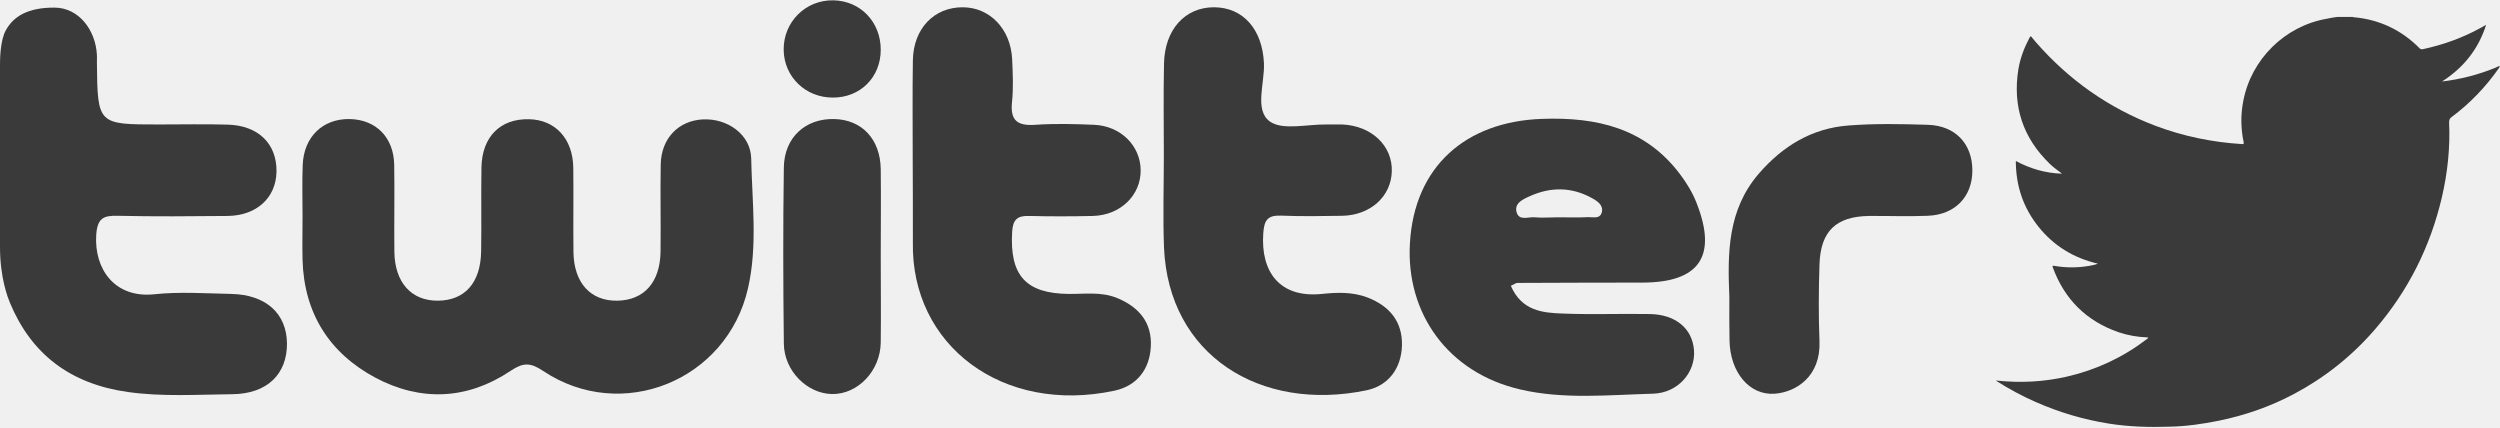
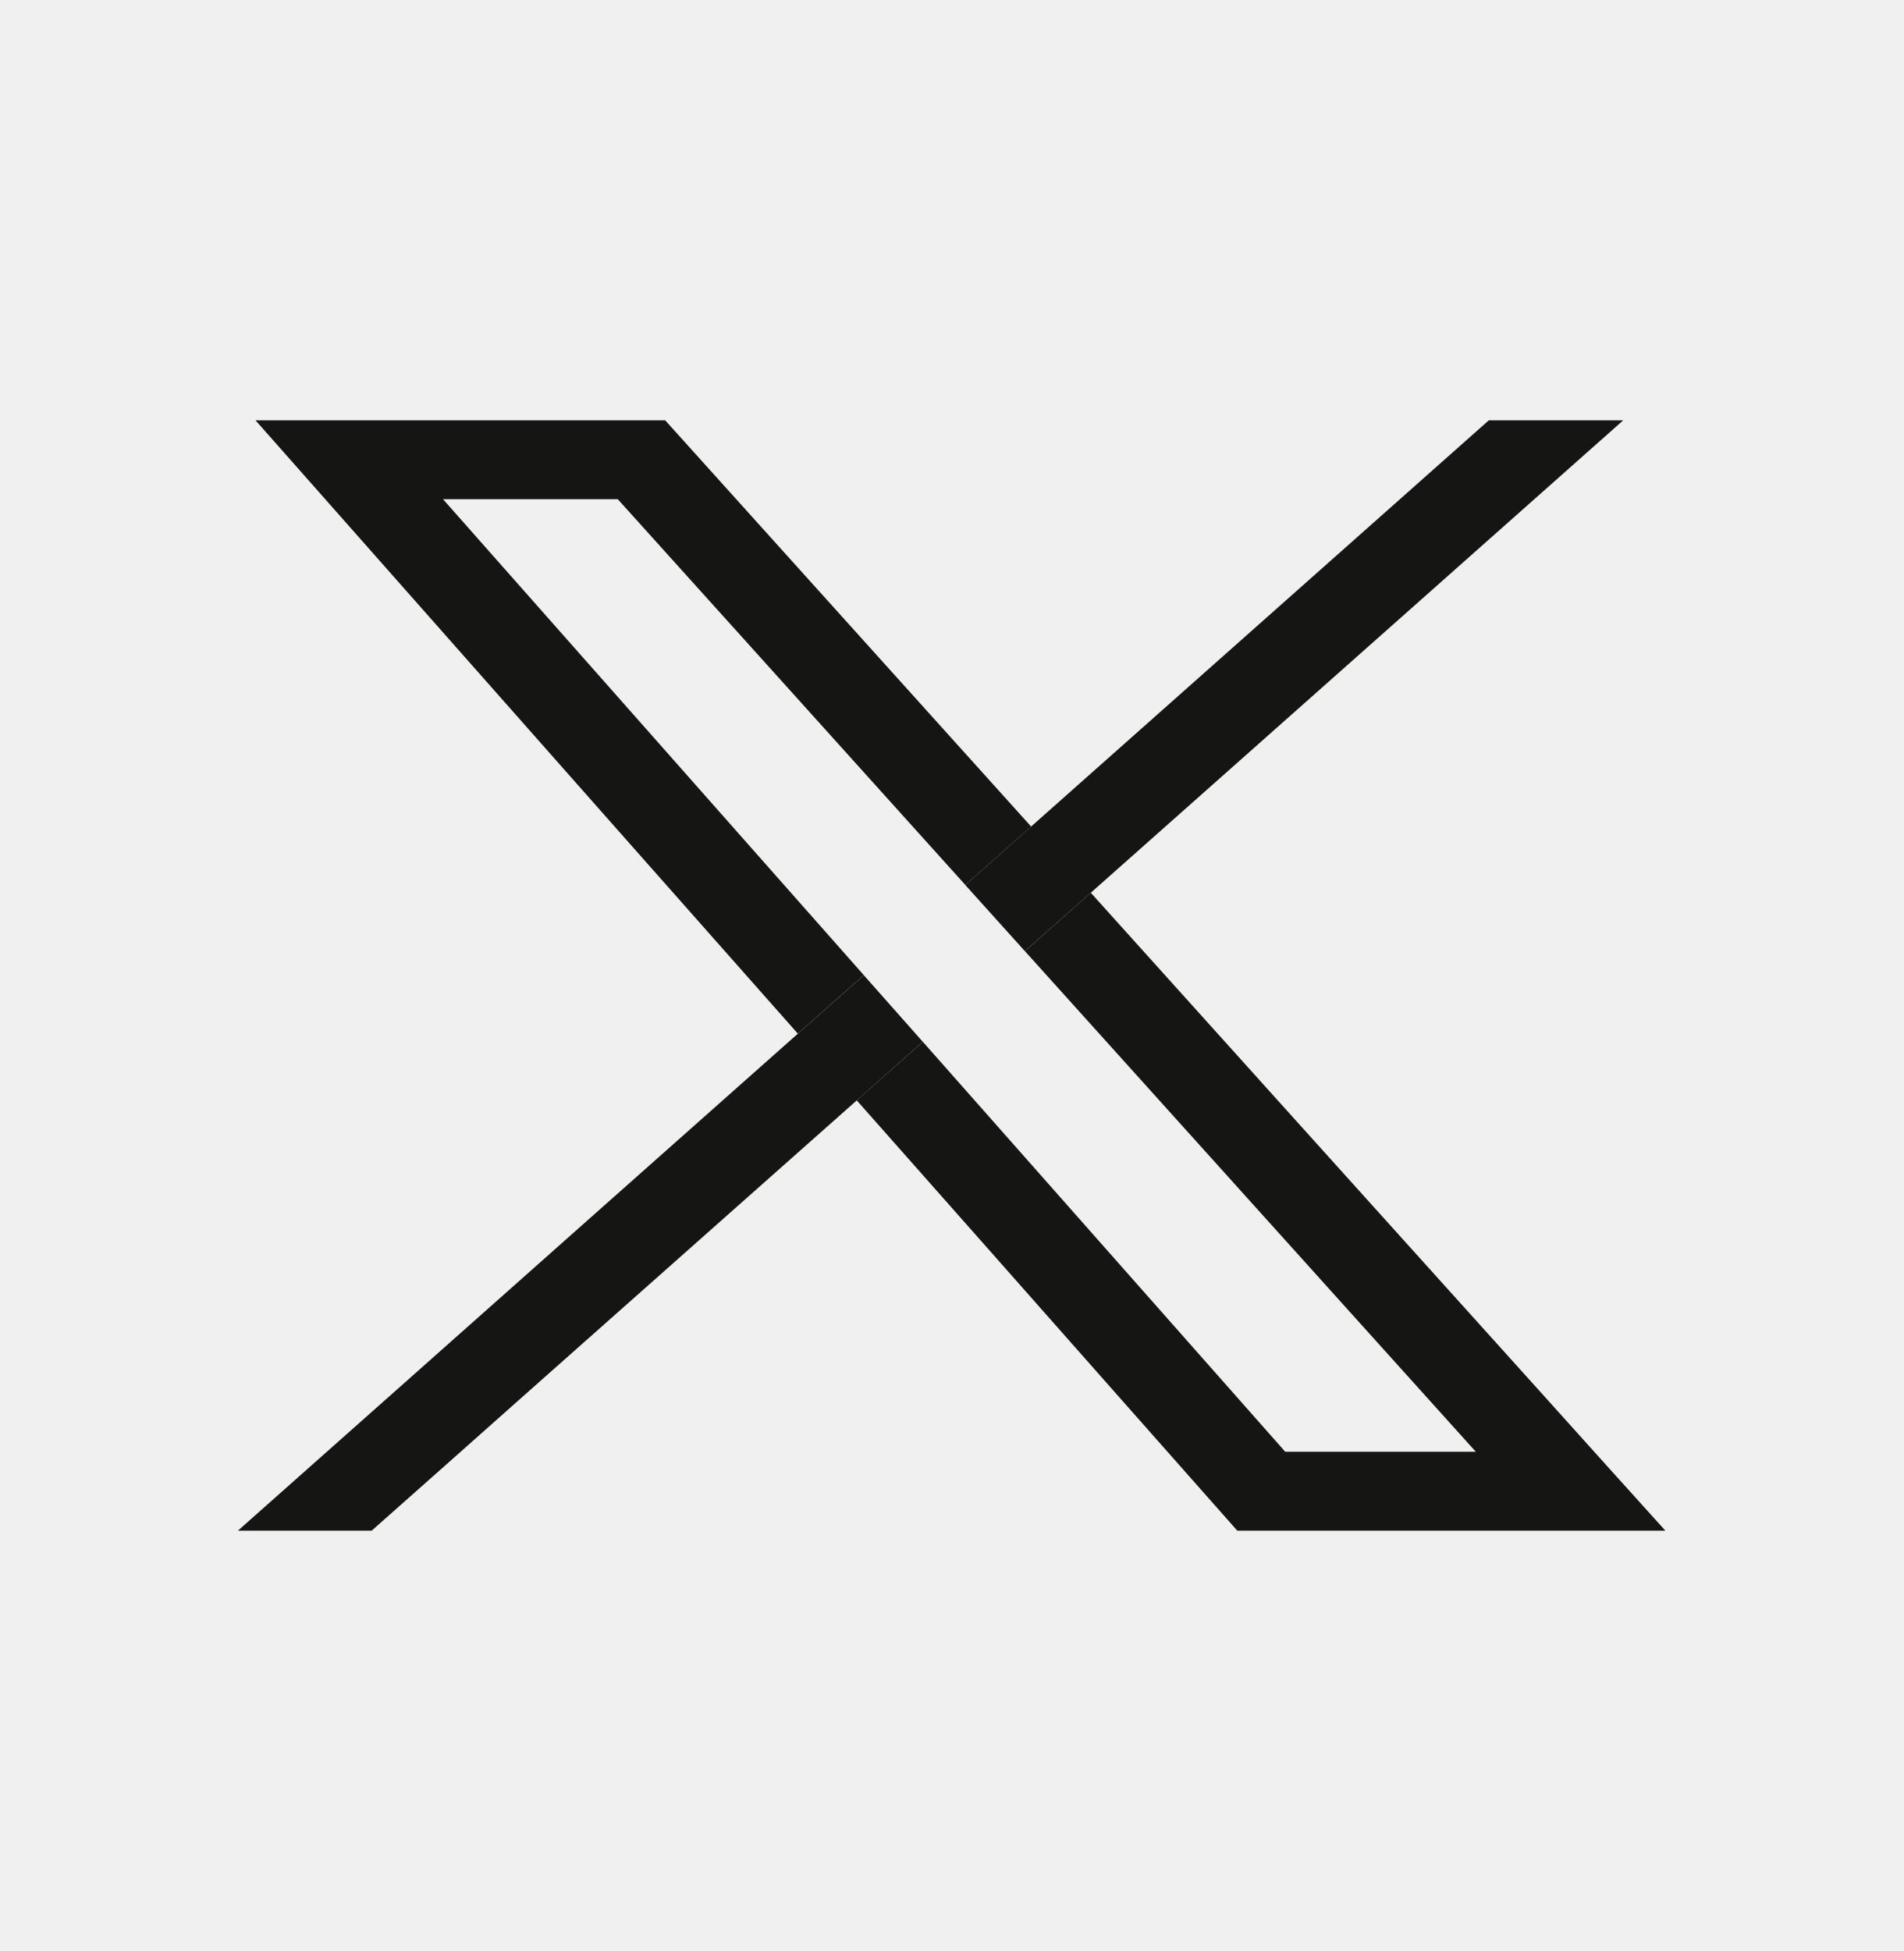
- <svg xmlns="http://www.w3.org/2000/svg" version="1.1" id="Слой_1" x="0px" y="0px" viewBox="0 0 1478.3 252.5" style="enable-background:new 0 0 1478.3 252.5;" xml:space="preserve">
-   <style type="text/css">
- 	.st0{fill:#3A3A3A;}
- </style>
-   <path class="st0" d="M32.3,4.5c14.3,0.1,24.2,13.2,25,27.9c0.1,1.5,0,3,0,4.5c0.4,36.7,0.4,36.7,36.6,36.7c13.6,0,27.2-0.3,40.8,0.1  c18.1,0.5,29.1,11.4,28.8,27.9c-0.3,15.3-11.7,25.9-28.9,26.1c-21.7,0.2-43.3,0.4-65-0.1c-8.5-0.2-12,1.4-12.7,11.3  C55.6,159,67.8,176.5,91.3,174c14.9-1.6,30.2-0.5,45.3-0.2c20.6,0.4,32.9,11.5,33.1,29.3c0.1,18-11.6,29.8-32.3,30  c-20.6,0.2-41.2,1.6-61.8-1.3c-34.2-4.8-57.1-22.5-69.7-52.7C4.8,176.4,0,164.7,0,146c0-35.8,0-71.7,0-107.5C0,35,0.1,23.8,3.5,17.8  C8,9.7,16.5,4.4,32.3,4.5z" />
-   <path class="st0" d="M178.9,127.8c0-10.1-0.3-20.2,0.1-30.2c0.6-16.7,11.9-27.5,27.8-27.2c15.5,0.3,26,10.8,26.3,27  c0.3,17.1-0.1,34.3,0.1,51.4c0.2,18.2,10,29.1,25.7,29c15.9-0.1,25.3-10.5,25.6-29.1c0.3-16.6-0.1-33.3,0.2-49.9  c0.4-18,11.2-28.7,28.1-28.3c15.6,0.3,26,11.6,26.2,28.8c0.2,16.6-0.1,33.3,0.1,49.9c0.3,18.2,10.2,28.9,26,28.6  s25.3-10.9,25.5-29.2c0.2-17.1-0.2-34.3,0.1-51.4c0.3-15.4,10.5-25.9,25-26.6c14.4-0.7,28.2,8.9,28.5,23.1  c0.5,25.6,3.9,51.5-1.9,76.8c-12.5,54.7-74.9,79.8-121.2,48.8c-7.5-5-11.7-5-19.2,0c-25.5,17.1-53.1,18.3-80,4  c-27.2-14.6-42.1-38.1-43-69.6C178.7,145,178.9,136.4,178.9,127.8z" />
-   <path class="st0" d="M893.4,169c6.3,14.7,18.6,16,30.5,16.4c17.1,0.7,34.3,0,51.5,0.3c15.4,0.2,25.3,8.5,26.3,21.4  s-9.3,25.3-24.3,25.7c-26.1,0.7-52.7,3.5-78.4-2.5c-43.2-10-67.6-45.4-65.3-86.2c2.5-45.6,33-72.2,78-73.8  c32.4-1.2,61.2,5.4,81.8,32.8c3.9,5.2,7.4,10.9,9.7,16.9c12.4,31.4,1.8,47-31.8,47.1c-24.7,0-49.5,0.1-74.2,0.2  C896.4,167.3,895.6,168,893.4,169z M921.1,128.5c6.1,0,12.1,0.2,18.2-0.1c2.8-0.1,6.6,1.2,7.8-2.6c1.3-4.2-2.3-6.7-5.1-8.3  c-12.2-7-24.9-7.2-37.6-1.4c-4,1.8-9.3,4.2-7.5,9.7c1.6,4.9,7,2.3,10.7,2.7C912,128.9,916.5,128.5,921.1,128.5z" />
-   <path class="st0" d="M539.7,93.2c0-19.2-0.2-38.3,0.1-57.5c0.3-18.8,12.5-31.5,29.6-31.4c15.9,0.1,28.2,12.8,29.1,30.6  c0.4,8.5,0.8,17.2-0.1,25.7c-1.1,11,3.6,13.9,13.8,13.2c11.5-0.8,23.2-0.5,34.8,0c15.7,0.7,27.3,12.3,27.5,26.7  c0.2,14.9-11.9,26.8-28.3,27.2c-12.6,0.3-25.2,0.3-37.8,0c-7-0.2-9.5,2.3-9.9,9.5c-1.5,25.7,8.1,36.4,33.6,36.6  c9.5,0.1,19.1-1.4,28.4,2.4c13,5.3,20.8,14.6,20,28.8c-0.7,13.4-8.2,23.1-21.4,26c-66.1,14.2-120.5-26.7-119.3-87.8  C539.9,126.4,539.7,109.8,539.7,93.2z" />
-   <path class="st0" d="M688.2,92c0-18.1-0.3-36.3,0.1-54.4c0.4-20.1,12.4-33.3,29.5-33.3c17.4,0,28.7,13.2,29.6,33.1  c0.5,11.8-5.7,27.5,3.3,34.3c7.5,5.6,22.3,1.7,33.8,1.9c3,0.1,6.1-0.1,9.1,0c17.4,0.7,29.9,12.6,29.4,27.8  c-0.4,14.8-12.7,25.9-29.3,26.2c-12.1,0.2-24.2,0.4-36.3-0.1c-8-0.3-9.9,2.9-10.4,10.5c-1.6,22.5,9.5,38.4,34.7,35.8  c8.8-0.9,18-1.3,26.9,2.1c13.2,5.1,20.8,14.4,20.4,28.5c-0.4,13.4-8,23.7-21,26.4c-62.6,13-117-20.6-119.7-84.4  C687.6,128.3,688.2,110.1,688.2,92z" />
-   <path class="st0" d="M1022.6,175.6c-1.1-25.9-1.1-51.4,17.4-72.9c14.2-16.4,31.5-26.9,53.1-28.5c15.5-1.2,31.3-0.9,46.9-0.4  c16.3,0.5,26.3,11.3,26.3,27c0,15.5-10.2,26.2-26.4,26.8c-11.6,0.5-23.2,0-34.8,0.1c-19.4,0.3-28.6,9-29.2,28.7  c-0.5,15.1-0.6,30.3,0,45.4c0.8,20.9-13.9,30-26.3,31c-15.2,1.2-26.6-12.8-26.9-31.5C1022.5,192.7,1022.6,184.1,1022.6,175.6z" />
-   <path class="st0" d="M520.8,151.2c0,17.1,0.2,34.2,0,51.3c-0.2,16.8-13.6,30.8-28.9,30.5c-14.7-0.3-28.2-13.7-28.4-29.8  c-0.4-34.7-0.5-69.4,0-104.1c0.2-17.8,12.8-29.2,29.9-28.7c16.3,0.4,27.1,11.9,27.4,29.5C521,117,520.8,134.1,520.8,151.2z" />
-   <path class="st0" d="M520.8,29.4c0,16.3-12.1,28.4-28.4,28.3c-16.1,0-28.8-12.3-29-28.2c-0.2-16.5,13-29.7,29.5-29.3  C508.8,0.5,520.8,13,520.8,29.4z" />
-   <path class="st0" d="M1382.1,10c3.1,0,6.1,0,9.2,0c0.2,0.3,0.4,0.2,0.7,0.2c15.1,1.4,28,7.5,38.7,18.3c0.6,0.6,1.1,0.7,1.9,0.6  c12.1-2.6,23.6-6.7,34.4-12.7c1-0.6,2.1-1.1,3.1-1.7c-4.6,14.4-13.4,25.4-26.1,33.5c10.9-1.3,21.4-4,31.5-8.1c0.9-0.4,1.7-1,2.8-1  l0,0c-0.2,0.4-0.4,0.7-0.6,1.1c-7.8,11.2-17.1,20.9-28,29c-1.1,0.8-1.5,1.7-1.5,3.1c0.7,15-0.9,29.9-4.3,44.5  c-6.8,29-19.8,55-39.3,77.7c-13.6,15.8-29.6,28.6-48,38.4c-14.1,7.5-29,12.7-44.7,15.9c-9.5,1.9-19,3.3-28.7,3.5  c-12.1,0.4-24.1,0.1-36.1-1.8c-15.1-2.4-29.6-6.7-43.6-12.9c-8-3.5-15.7-7.7-23.1-12.4c0.2-0.3,0.5-0.2,0.8-0.1  c13.8,1.4,27.5,0.7,41-2.4c17.4-4,33.2-11.4,47.3-22.2c0.3-0.2,0.7-0.4,0.8-0.9c-0.2,0-0.4-0.1-0.6-0.1c-5.8-0.2-11.5-1.2-17.1-3.1  c-18.9-6.6-31.8-19.4-38.7-38.2c-0.4-1-0.2-1.2,0.8-1c6.9,1.2,13.8,1.2,20.7,0c1.7-0.3,3.5-0.6,5.1-1.3c-14.2-3.3-25.9-10.4-35-21.7  s-13.5-24.3-13.5-39c8.6,4.6,17.6,7.2,27.2,7.5c-0.3-0.4-0.6-0.6-0.9-0.8c-2.1-1.5-4.2-3.1-6.1-4.9c-16-15.4-22.2-34.1-18.7-56  c1.1-6.7,3.5-12.9,6.7-18.9c0.5-0.8,0.7-0.8,1.2-0.1c0.8,1,1.6,2,2.5,3c19.5,22.3,43,38.9,70.7,49.4c16.5,6.2,33.5,9.7,51.1,10.8  c1.1,0.1,1.2-0.3,1-1.2c-1.7-8.1-1.8-16.2-0.2-24.3c4.7-24.7,24.6-44.3,49.3-48.6C1377.9,10.6,1380,10.3,1382.1,10z" />
+ <svg xmlns="http://www.w3.org/2000/svg" width="40" height="41" viewBox="0 0 40 41" fill="none">
+   <g clip-path="url(#clip0_3710_9335)">
+     <g clip-path="url(#clip1_3710_9335)">
+       <path d="M32.44 29.324C29.267 25.804 26.095 22.283 22.925 18.761C22.462 19.171 22.001 19.578 21.54 19.988C24.641 23.432 27.745 26.877 30.846 30.319C30.903 30.383 30.96 30.444 31.017 30.508L27.011 30.508L19.395 21.893C18.931 22.303 18.467 22.715 18.006 23.124C19.836 25.19 21.662 27.258 23.489 29.324C24.328 30.271 25.165 31.219 26.004 32.167L35.001 32.167C34.144 31.219 33.291 30.271 32.44 29.324L32.44 29.324ZM9.311 10.491L12.984 10.491L16.08 13.926C17.482 15.482 18.885 17.041 20.288 18.597C20.749 18.187 21.209 17.78 21.671 17.37C19.107 14.525 16.543 11.68 13.98 8.833L5.37 8.833C7.794 11.576 10.218 14.317 12.643 17.06C14.02 18.614 15.394 20.168 16.768 21.722C17.229 21.312 17.69 20.902 18.154 20.492L9.311 10.491Z" fill="#151514" />
+       <path d="M19.394 21.893C18.93 22.303 18.467 22.715 18.006 23.125C15.675 25.191 13.345 27.259 11.015 29.324C9.948 30.272 8.881 31.22 7.811 32.167L5 32.167C6.067 31.22 7.134 30.272 8.204 29.324C9.686 28.007 11.171 26.69 12.654 25.373C14.025 24.155 15.397 22.94 16.768 21.723C17.229 21.313 17.69 20.903 18.154 20.493L19.394 21.893H19.394Z" fill="#151514" />
+       <path d="M34.115 8.833C30.385 12.142 26.655 15.452 22.925 18.761C22.461 19.171 22 19.578 21.539 19.988C21.123 19.526 20.706 19.062 20.287 18.598C20.748 18.188 21.209 17.78 21.67 17.37C24.876 14.525 28.083 11.678 31.29 8.833L34.115 8.833H34.115Z" fill="#151514" />
+     </g>
+   </g>
+   <defs>
+     <clipPath id="clip0_3710_9335">
+       <rect width="40" height="40" fill="white" transform="translate(0 0.5)" />
+     </clipPath>
+     <clipPath id="clip1_3710_9335">
+       <rect width="30" height="23.333" fill="white" transform="translate(5 8.83301)" />
+     </clipPath>
+   </defs>
</svg>
